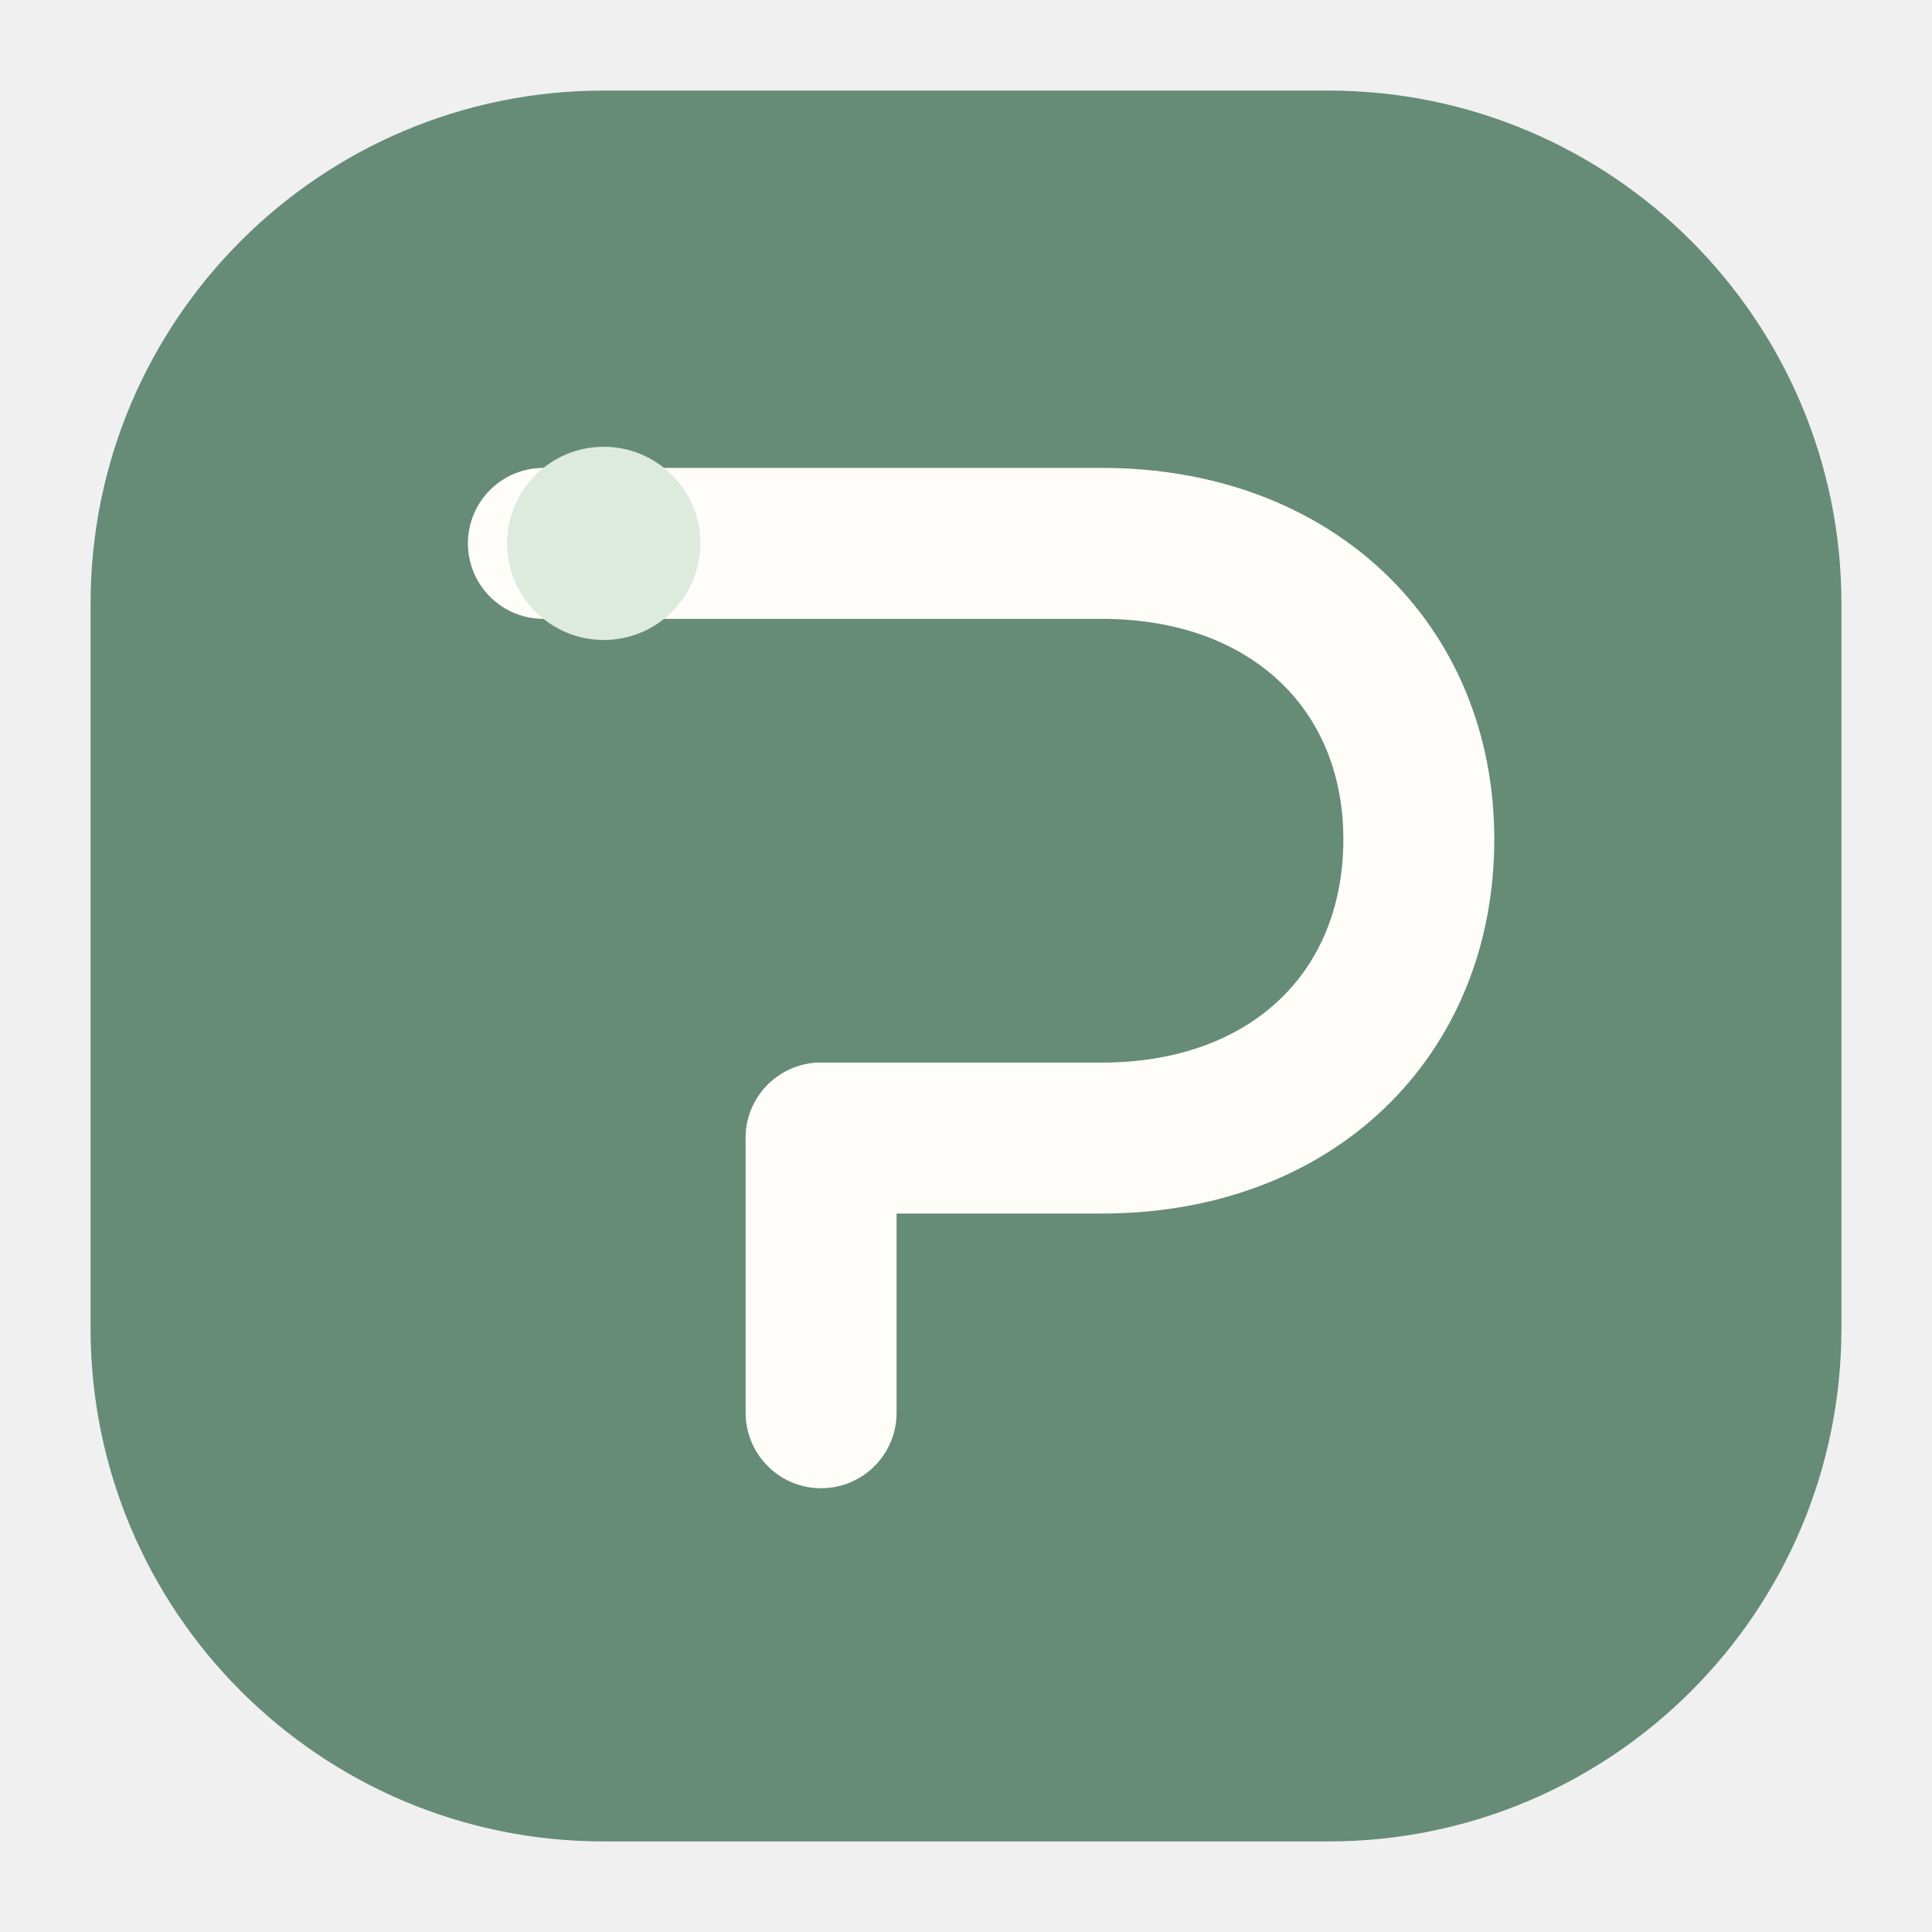
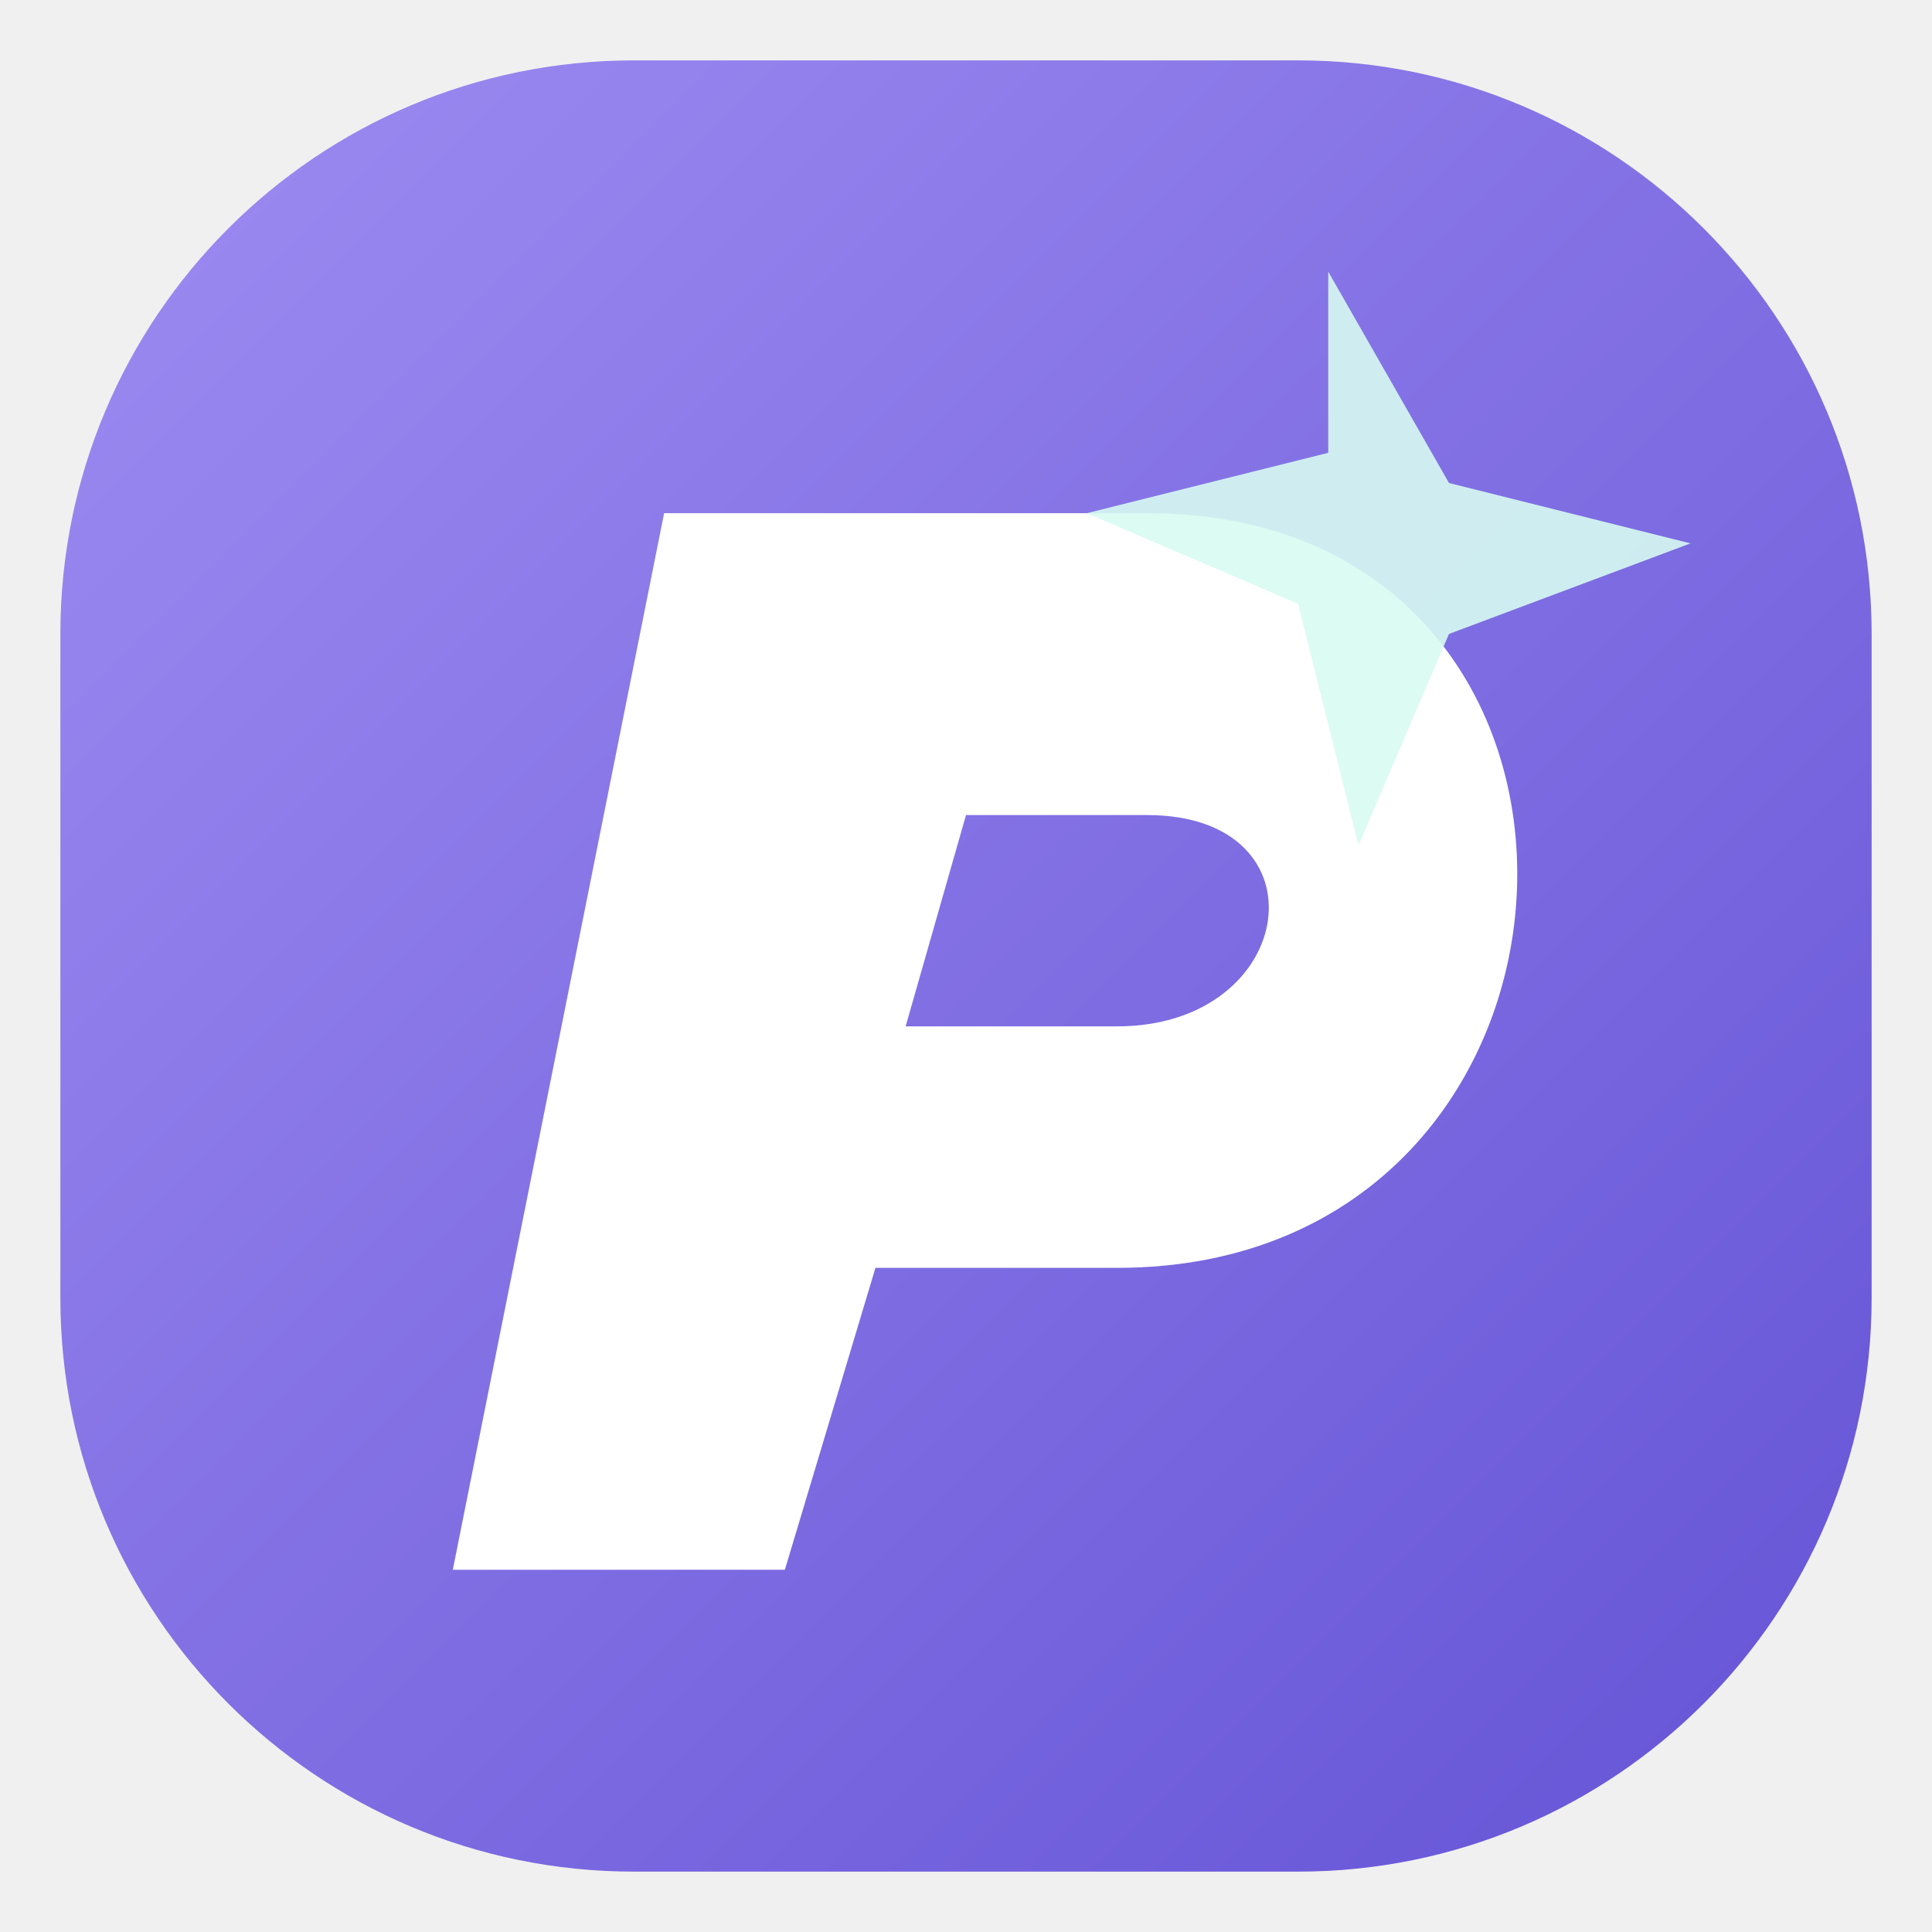
<svg xmlns="http://www.w3.org/2000/svg" width="64" height="64" viewBox="0 0 64 64">
-   <rect x="3" y="3" width="58" height="58" rx="17" fill="#668C78" />
-   <path d="M18 18h18.5c6.3 0 10.5 4.1 10.5 9.8 0 5.8-4.2 9.9-10.5 9.9H27.2" fill="none" stroke="#FFFDF9" stroke-width="5" stroke-linecap="round" stroke-linejoin="round" />
-   <path d="M27.2 37.7v9.1" fill="none" stroke="#FFFDF9" stroke-width="5" stroke-linecap="round" />
-   <circle cx="20" cy="18" r="3.2" fill="#DDEADE" />
+   <defs>
+     <linearGradient id="p" x2="1" y2="1">
+       <stop stop-color="#9e8cf2" />
+       <stop offset="1" stop-color="#6453d5" />
+     </linearGradient>
+   </defs>
+   <rect x="2" y="2" width="60" height="60" rx="19" fill="url(#p)" />
+   <path d="M22 17h16c17 0 16 25-1 25h-8l-3 10H15Zm10 10-2 7h7c6 0 7-7 1-7Z" fill="white" />
+   <path d="m44 9 4 7 8 2-8 3-3 7-2-8-7-3 8-2Z" fill="#d7fbf2" opacity=".9" />
</svg>
